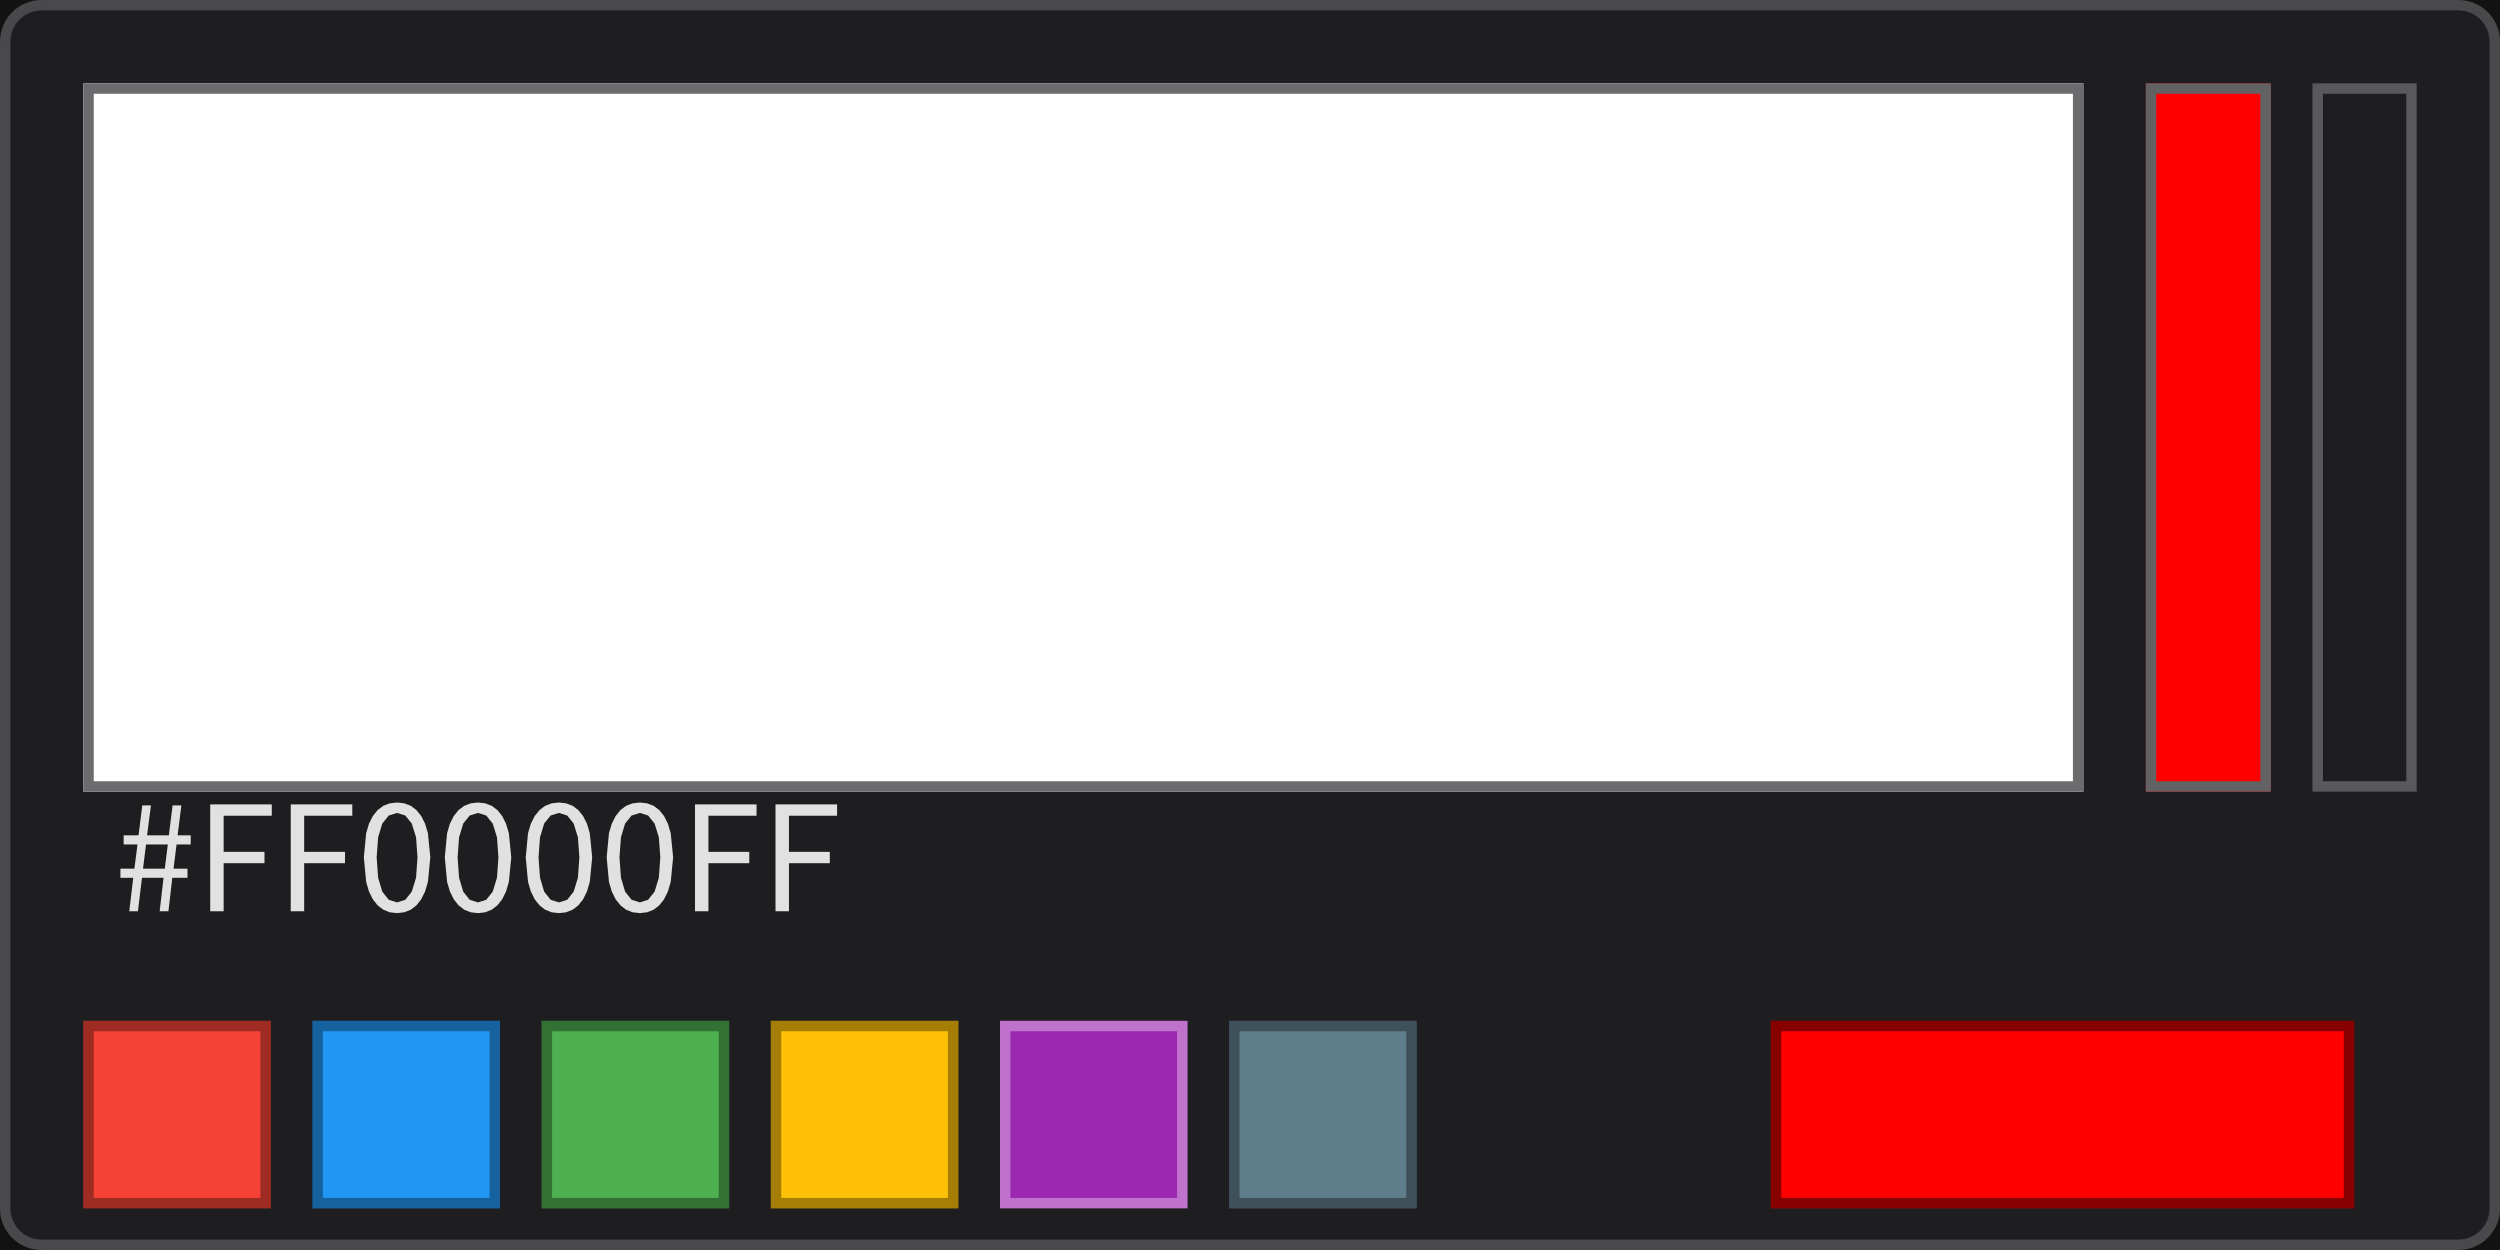
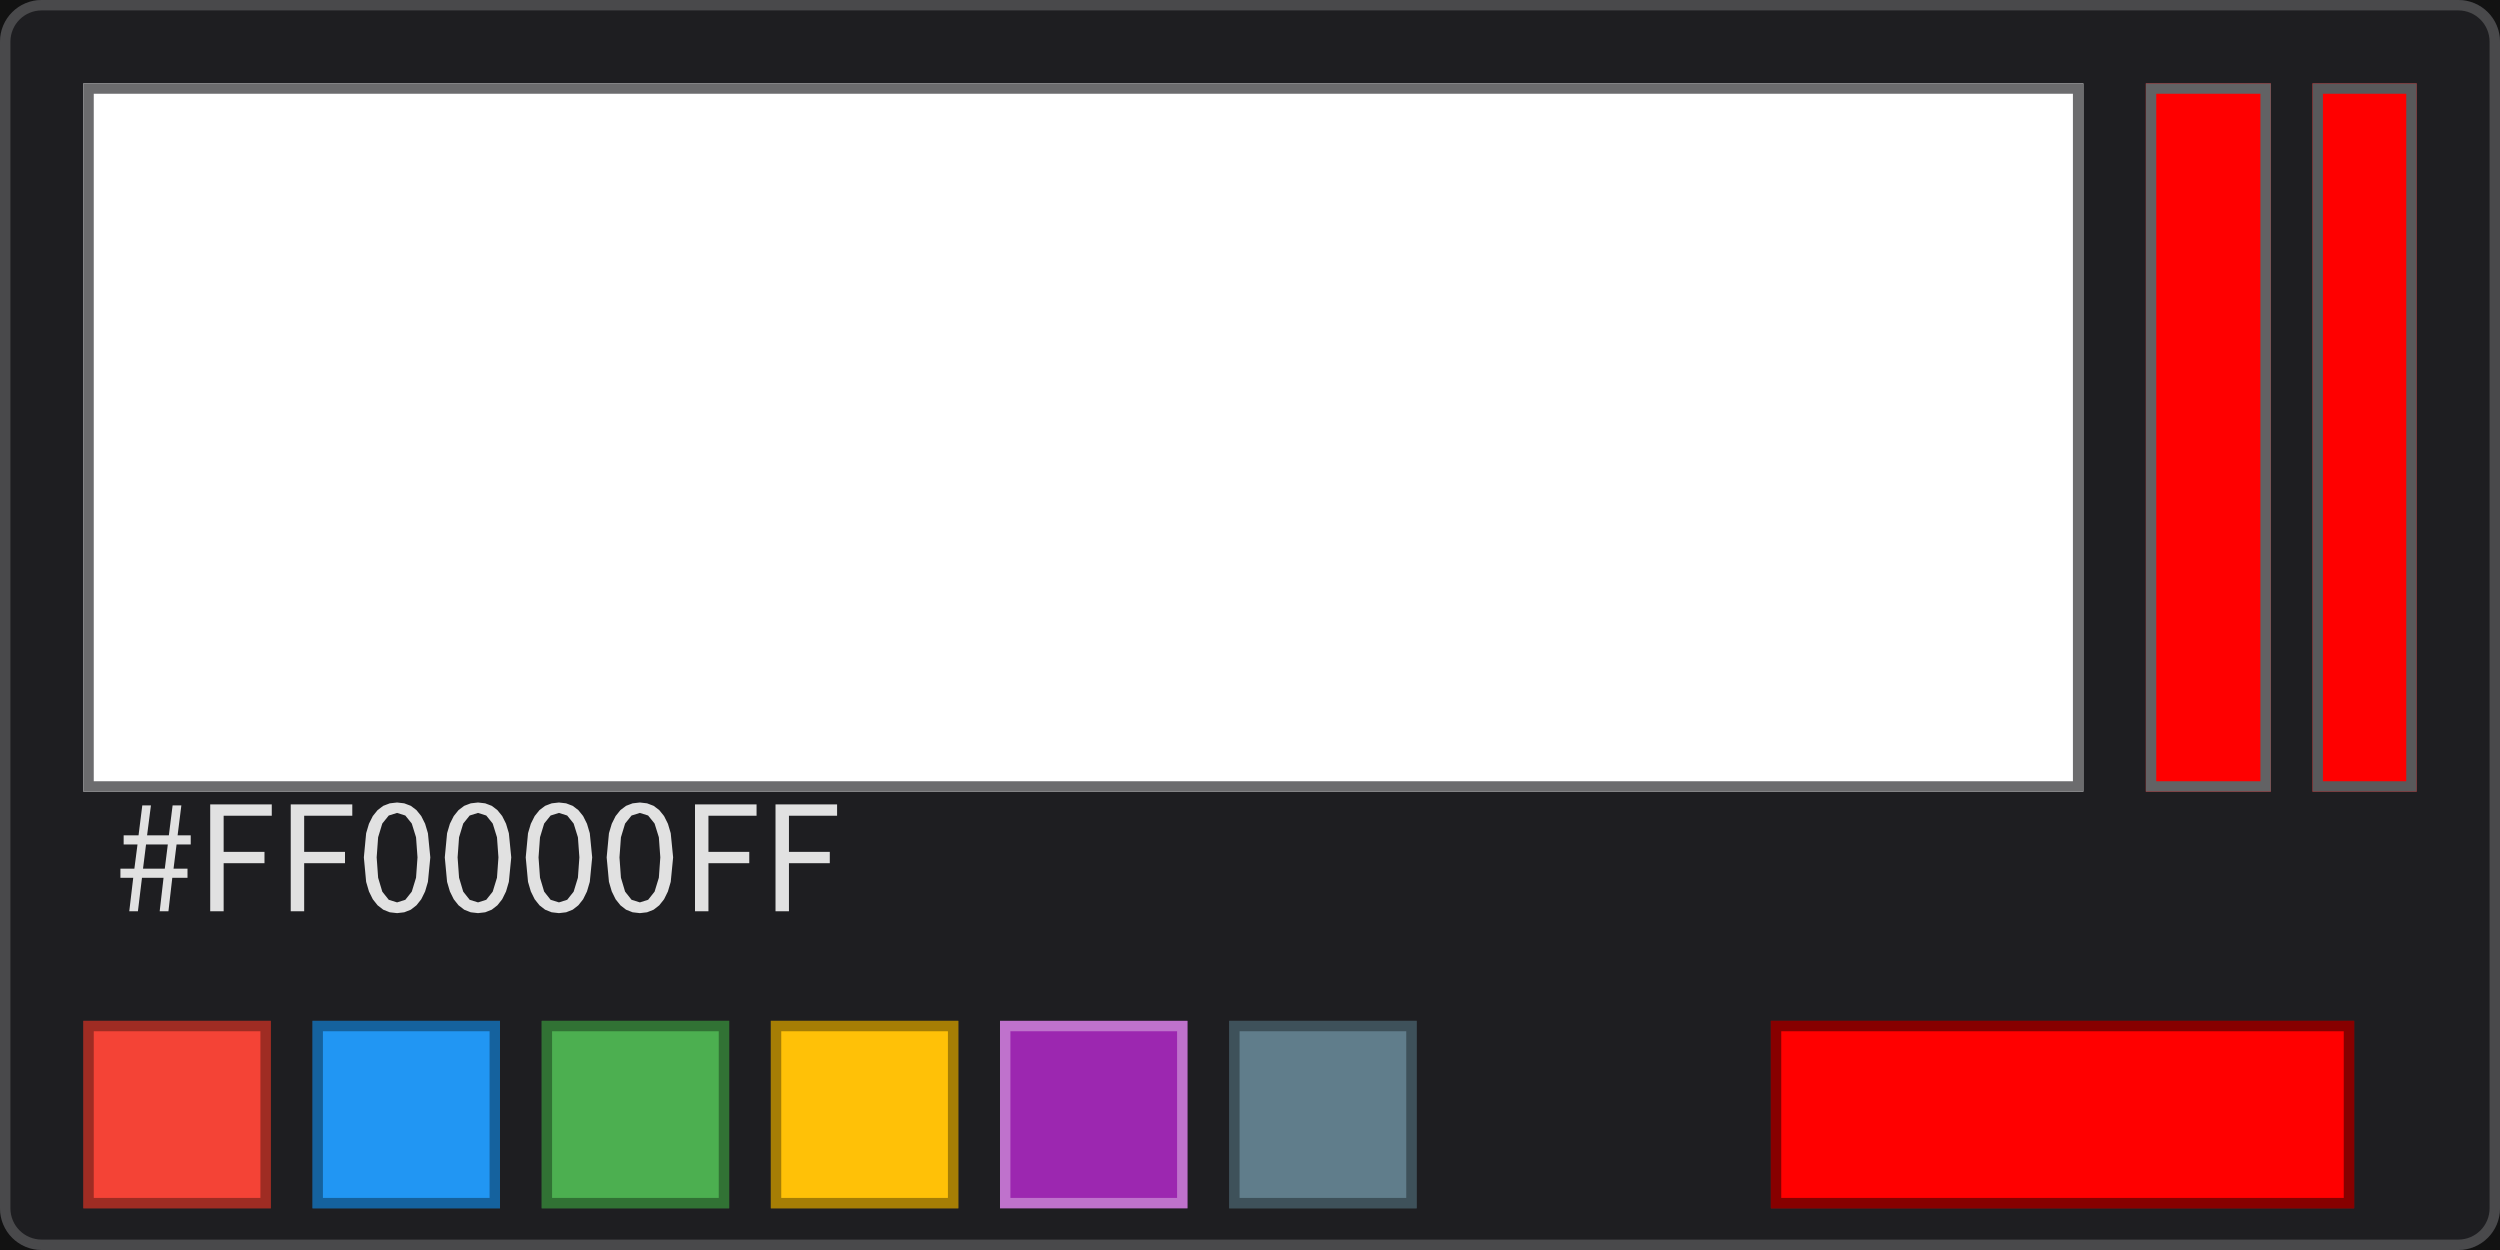
<svg xmlns="http://www.w3.org/2000/svg" width="240" height="120" viewBox="0 0 240 120">
  <rect x="0" y="0" width="240" height="120" fill="rgba(18,18,18,1.00)" />
  <rect x="0" y="0" width="240" height="120" rx="4" ry="4" fill="rgba(30,30,33,1.00)" />
  <rect x="0.5" y="0.5" width="239" height="119" rx="3.5" ry="3.5" fill="none" stroke="rgba(73,73,75,1.00)" stroke-width="1" />
  <defs>
    <linearGradient id="g1" x1="8" y1="8" x2="200" y2="8">
      <stop offset="0.000" stop-color="#ffffff" stop-opacity="1.000" />
      <stop offset="1.000" stop-color="#ff0000" stop-opacity="1.000" />
    </linearGradient>
  </defs>
  <rect x="8" y="8" width="192" height="68" fill="url(#g1)" />
  <defs>
    <linearGradient id="g2" x1="8" y1="8" x2="8" y2="76">
      <stop offset="0.000" stop-color="#000000" stop-opacity="0.000" />
      <stop offset="1.000" stop-color="#000000" stop-opacity="1.000" />
    </linearGradient>
  </defs>
  <rect x="8" y="8" width="192" height="68" fill="url(#g2)" />
  <rect x="8.5" y="8.5" width="191" height="67" fill="none" stroke="rgba(108,108,110,1.00)" stroke-width="1" />
  <defs>
-     <linearGradient id="g3" x1="206" y1="8" x2="218" y2="8">
+     <linearGradient id="g3" x1="206" y1="8" x2="206" y2="76">
      <stop offset="0.000" stop-color="#ff0000" stop-opacity="1.000" />
      <stop offset="0.167" stop-color="#fffc00" stop-opacity="1.000" />
      <stop offset="0.333" stop-color="#00ff00" stop-opacity="1.000" />
      <stop offset="0.500" stop-color="#00fffc" stop-opacity="1.000" />
      <stop offset="0.667" stop-color="#0000ff" stop-opacity="1.000" />
      <stop offset="0.833" stop-color="#fc00ff" stop-opacity="1.000" />
      <stop offset="1.000" stop-color="#ff0000" stop-opacity="1.000" />
    </linearGradient>
  </defs>
  <rect x="206" y="8" width="12" height="68" fill="url(#g3)" />
  <rect x="206.5" y="8.5" width="11" height="67" fill="none" stroke="rgba(98,98,100,1.00)" stroke-width="1" />
  <defs>
-     <linearGradient id="g4" x1="222" y1="8" x2="232" y2="8">
-       <stop offset="0.000" stop-color="#ff0000" stop-opacity="0.000" />
-       <stop offset="1.000" stop-color="#ff0000" stop-opacity="1.000" />
+     <linearGradient id="g4" x1="222" y1="8" x2="222" y2="76">
+       <stop offset="0.000" stop-color="#ff0000" stop-opacity="1.000" />
+       <stop offset="1.000" stop-color="#ff0000" stop-opacity="0.000" />
    </linearGradient>
  </defs>
  <rect x="222" y="8" width="10" height="68" fill="url(#g4)" />
  <rect x="222.5" y="8.5" width="9" height="67" fill="none" stroke="rgba(89,89,91,1.00)" stroke-width="1" />
  <rect x="8" y="98" width="18" height="18" fill="rgba(244,67,54,1.00)" />
  <rect x="8.5" y="98.5" width="17" height="17" fill="none" stroke="rgba(0,0,0,0.35)" stroke-width="1" />
  <rect x="30" y="98" width="18" height="18" fill="rgba(33,150,243,1.00)" />
  <rect x="30.5" y="98.5" width="17" height="17" fill="none" stroke="rgba(0,0,0,0.35)" stroke-width="1" />
  <rect x="52" y="98" width="18" height="18" fill="rgba(76,175,80,1.00)" />
  <rect x="52.5" y="98.5" width="17" height="17" fill="none" stroke="rgba(0,0,0,0.35)" stroke-width="1" />
  <rect x="74" y="98" width="18" height="18" fill="rgba(255,193,7,1.00)" />
  <rect x="74.5" y="98.5" width="17" height="17" fill="none" stroke="rgba(0,0,0,0.35)" stroke-width="1" />
  <rect x="96" y="98" width="18" height="18" fill="rgba(156,39,176,1.00)" />
  <rect x="96.5" y="98.5" width="17" height="17" fill="none" stroke="rgba(255,255,255,0.35)" stroke-width="1" />
  <rect x="118" y="98" width="18" height="18" fill="rgba(96,125,139,1.00)" />
  <rect x="118.5" y="98.5" width="17" height="17" fill="none" stroke="rgba(0,0,0,0.35)" stroke-width="1" />
  <rect x="170" y="98" width="56" height="18" fill="rgba(255,0,0,1.00)" />
  <rect x="170.5" y="98.5" width="55" height="17" fill="none" stroke="rgba(0,0,0,0.47)" stroke-width="1" />
  <path d="M15.33 87.48L16.17 87.48L16.54 84.27L18.00 84.27L18.00 83.39L16.66 83.39L16.95 81.07L18.31 81.07L18.31 80.19L17.05 80.19L17.41 77.32L16.57 77.32L16.21 80.19L14.12 80.19L14.49 77.32L13.66 77.32L13.30 80.19L11.87 80.19L11.87 81.07L13.20 81.07L12.90 83.39L11.56 83.39L11.56 84.27L12.79 84.27L12.41 87.48L13.24 87.48L13.63 84.27L15.70 84.27ZM13.73 83.39L14.02 81.07L16.11 81.07L15.82 83.39ZM25.39 81.78L21.47 81.78L21.47 78.31L26.09 78.31L26.09 77.22L20.18 77.22L20.18 87.48L21.47 87.48L21.47 82.87L25.39 82.87ZM33.12 81.78L29.20 81.78L29.20 78.31L33.82 78.31L33.82 77.22L27.91 77.22L27.91 87.48L29.20 87.48L29.20 82.87L33.12 82.87ZM40.44 86.33L40.81 85.58L41.08 84.66L41.31 82.31L41.08 79.99L40.81 79.08L40.44 78.34L39.98 77.77L39.44 77.36L38.81 77.12L38.12 77.04L37.42 77.12L36.79 77.36L36.25 77.77L35.79 78.34L35.42 79.08L35.15 79.99L34.93 82.31L35.15 84.66L35.42 85.58L35.79 86.33L36.25 86.91L36.79 87.33L37.42 87.58L38.12 87.66L38.12 87.66L38.81 87.58L39.44 87.33L39.98 86.91ZM36.16 82.31L36.30 80.38L36.70 79.06L37.32 78.29L38.12 78.04L38.91 78.29L39.53 79.06L39.94 80.38L40.08 82.31L39.94 84.26L39.53 85.60L38.91 86.38L38.12 86.63L38.12 86.63L37.32 86.38L36.70 85.60L36.30 84.26ZM48.21 86.33L48.58 85.58L48.85 84.66L49.08 82.31L48.85 79.99L48.58 79.08L48.21 78.34L47.75 77.77L47.21 77.36L46.58 77.12L45.89 77.04L45.19 77.12L44.56 77.36L44.02 77.77L43.56 78.34L43.19 79.08L42.92 79.99L42.70 82.31L42.92 84.66L43.19 85.58L43.56 86.33L44.02 86.91L44.56 87.33L45.19 87.58L45.89 87.66L45.89 87.66L46.58 87.58L47.21 87.33L47.75 86.91ZM43.93 82.31L44.07 80.38L44.47 79.06L45.09 78.29L45.89 78.04L46.68 78.29L47.30 79.06L47.71 80.38L47.85 82.31L47.71 84.26L47.30 85.60L46.68 86.38L45.89 86.63L45.89 86.63L45.09 86.38L44.47 85.60L44.07 84.26ZM55.98 86.33L56.35 85.58L56.62 84.66L56.85 82.31L56.62 79.99L56.35 79.08L55.98 78.34L55.52 77.77L54.98 77.36L54.35 77.12L53.66 77.04L52.96 77.12L52.33 77.36L51.79 77.77L51.33 78.34L50.96 79.08L50.69 79.99L50.47 82.31L50.69 84.66L50.96 85.58L51.33 86.33L51.79 86.91L52.33 87.33L52.96 87.58L53.66 87.66L53.66 87.66L54.35 87.58L54.98 87.33L55.52 86.91ZM51.70 82.31L51.84 80.38L52.24 79.06L52.86 78.29L53.66 78.04L54.45 78.29L55.07 79.06L55.48 80.38L55.62 82.31L55.48 84.26L55.07 85.60L54.45 86.38L53.66 86.63L53.66 86.63L52.86 86.38L52.24 85.60L51.84 84.26ZM63.75 86.33L64.12 85.58L64.39 84.66L64.62 82.31L64.39 79.99L64.12 79.08L63.75 78.34L63.29 77.77L62.75 77.36L62.12 77.12L61.43 77.04L60.73 77.12L60.10 77.36L59.56 77.77L59.10 78.34L58.73 79.08L58.46 79.99L58.24 82.31L58.46 84.66L58.73 85.58L59.10 86.33L59.56 86.91L60.10 87.33L60.73 87.58L61.43 87.66L61.43 87.66L62.12 87.58L62.75 87.33L63.29 86.91ZM59.47 82.31L59.61 80.38L60.01 79.06L60.63 78.29L61.43 78.04L62.22 78.29L62.84 79.06L63.25 80.38L63.39 82.31L63.25 84.26L62.84 85.60L62.22 86.38L61.43 86.63L61.43 86.63L60.63 86.38L60.01 85.60L59.61 84.26ZM71.93 81.78L68.01 81.78L68.01 78.31L72.63 78.31L72.63 77.22L66.72 77.22L66.72 87.48L68.01 87.48L68.01 82.87L71.93 82.87ZM79.66 81.78L75.74 81.78L75.74 78.31L80.36 78.31L80.36 77.22L74.45 77.22L74.45 87.48L75.74 87.48L75.74 82.87L79.66 82.87Z" fill="rgba(225,225,225,1.00)" fill-rule="nonzero" data-text="1" />
</svg>
